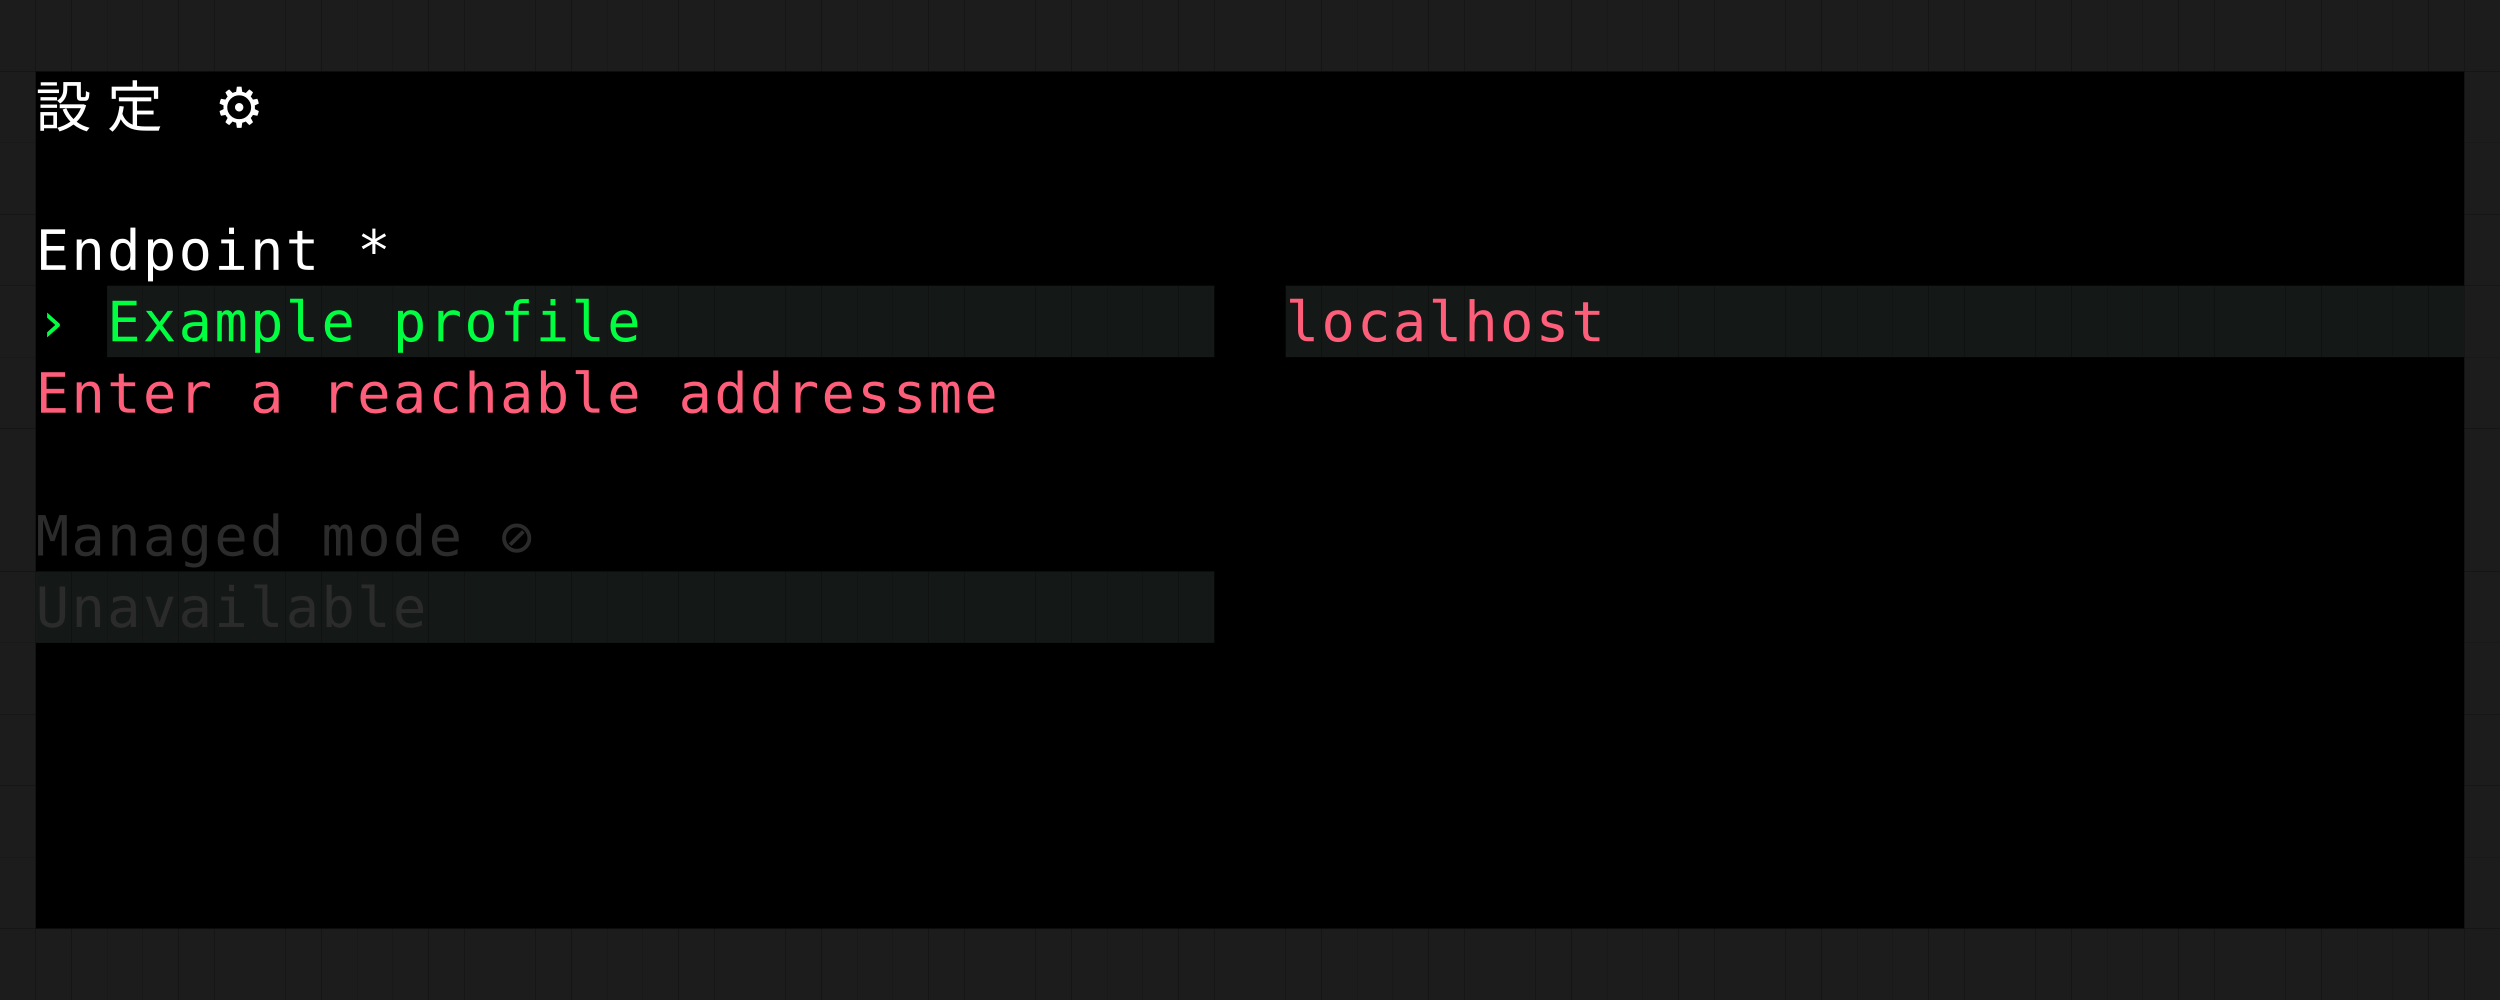
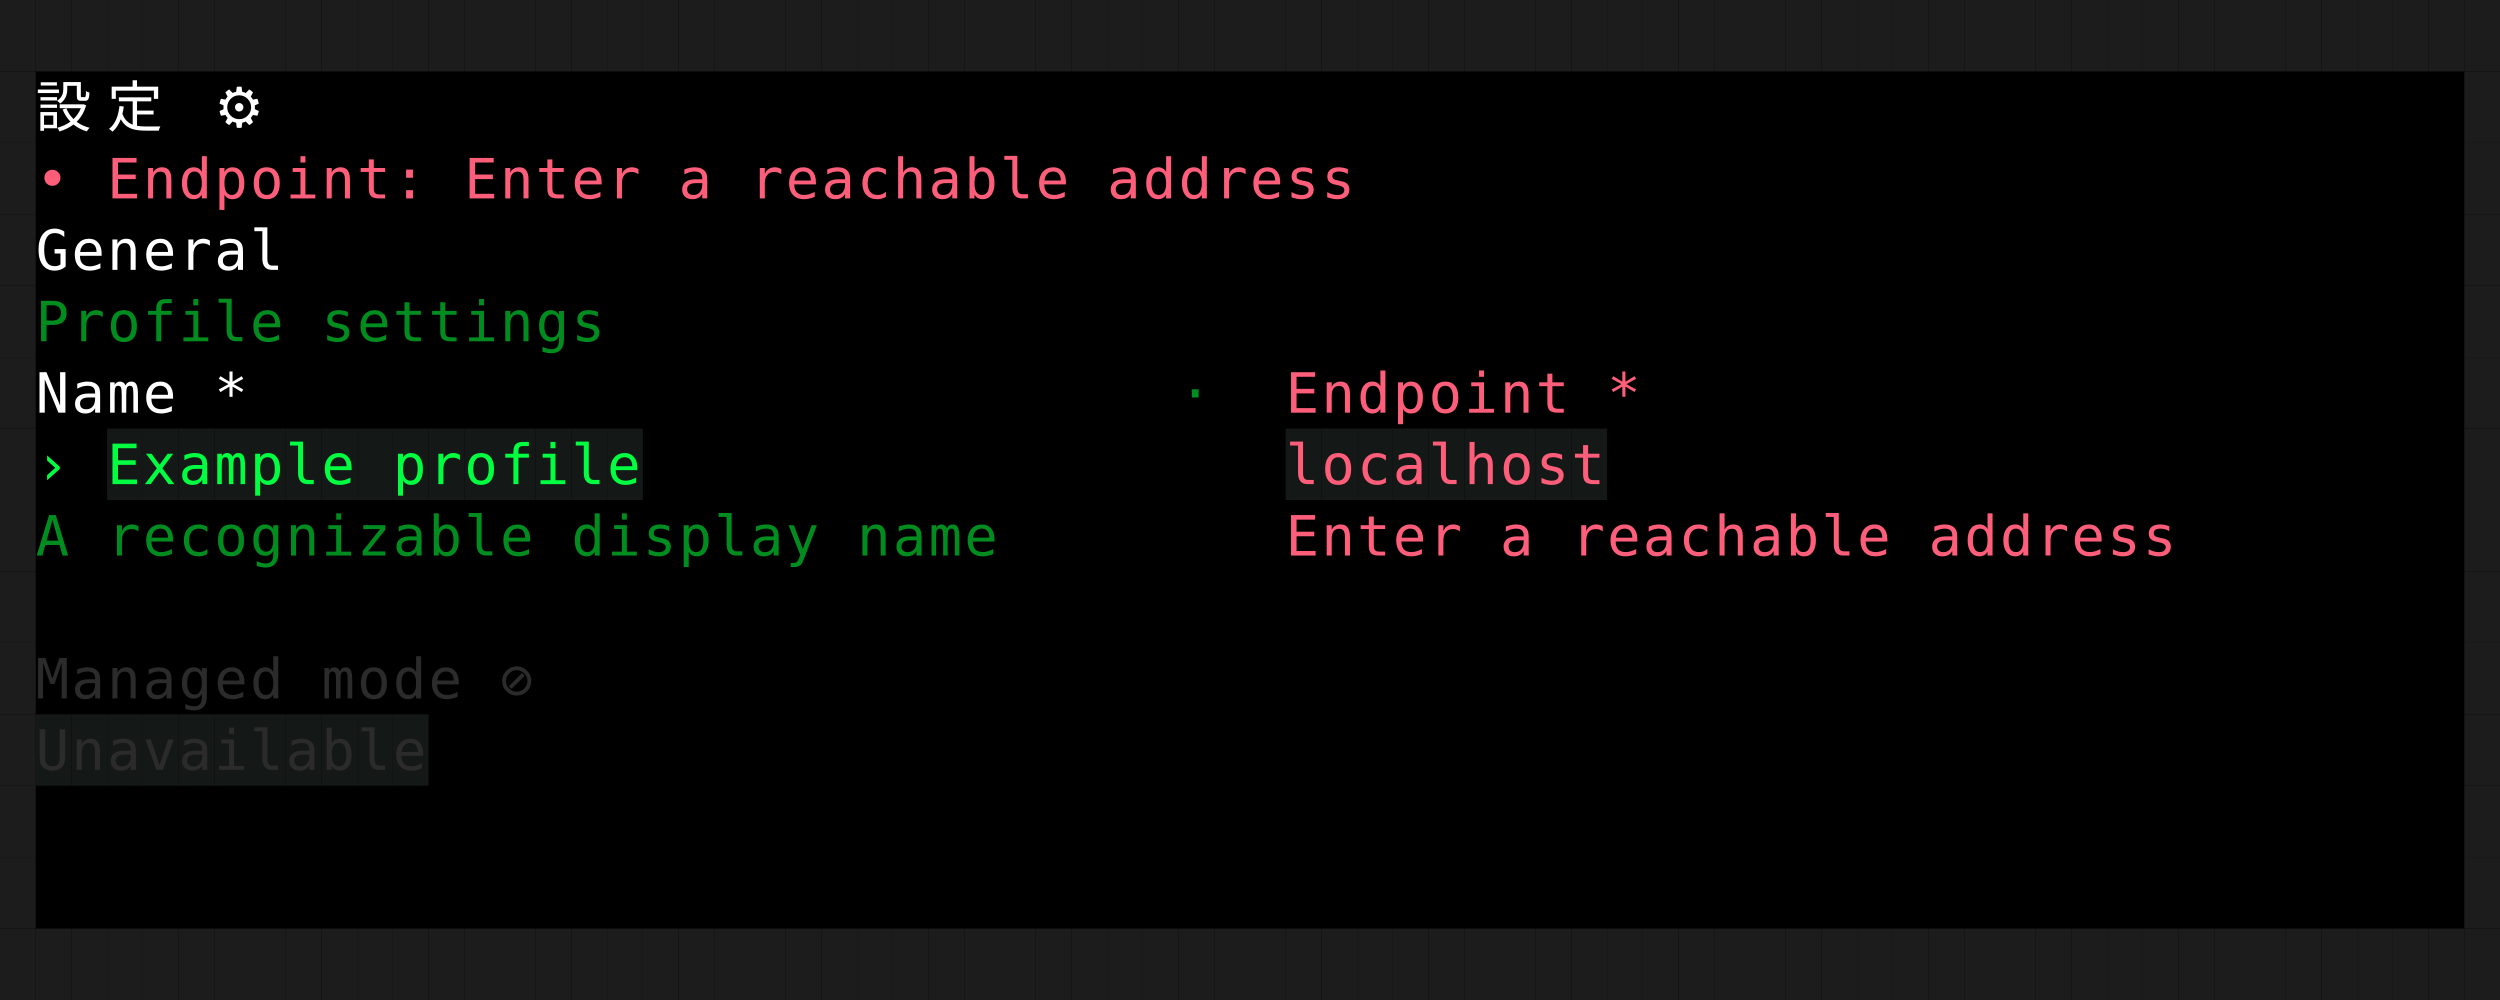
<svg xmlns="http://www.w3.org/2000/svg" width="630" height="252" viewBox="0 0 630 252" role="img" aria-label="Unicode Form" style="background:#000000">
  <rect width="100%" height="100%" fill="#000000" />
  <g font-family="ui-monospace, SFMono-Regular, Menlo, Consolas, monospace" font-size="14">
    <rect x="0" y="0" width="9" height="18" fill="#1c1c1c" />
    <rect x="9" y="0" width="9" height="18" fill="#1c1c1c" />
    <rect x="18" y="0" width="9" height="18" fill="#1c1c1c" />
    <rect x="27" y="0" width="9" height="18" fill="#1c1c1c" />
    <rect x="36" y="0" width="9" height="18" fill="#1c1c1c" />
    <rect x="45" y="0" width="9" height="18" fill="#1c1c1c" />
    <rect x="54" y="0" width="9" height="18" fill="#1c1c1c" />
    <rect x="63" y="0" width="9" height="18" fill="#1c1c1c" />
    <rect x="72" y="0" width="9" height="18" fill="#1c1c1c" />
    <rect x="81" y="0" width="9" height="18" fill="#1c1c1c" />
    <rect x="90" y="0" width="9" height="18" fill="#1c1c1c" />
    <rect x="99" y="0" width="9" height="18" fill="#1c1c1c" />
    <rect x="108" y="0" width="9" height="18" fill="#1c1c1c" />
    <rect x="117" y="0" width="9" height="18" fill="#1c1c1c" />
    <rect x="126" y="0" width="9" height="18" fill="#1c1c1c" />
    <rect x="135" y="0" width="9" height="18" fill="#1c1c1c" />
    <rect x="144" y="0" width="9" height="18" fill="#1c1c1c" />
    <rect x="153" y="0" width="9" height="18" fill="#1c1c1c" />
    <rect x="162" y="0" width="9" height="18" fill="#1c1c1c" />
    <rect x="171" y="0" width="9" height="18" fill="#1c1c1c" />
    <rect x="180" y="0" width="9" height="18" fill="#1c1c1c" />
    <rect x="189" y="0" width="9" height="18" fill="#1c1c1c" />
    <rect x="198" y="0" width="9" height="18" fill="#1c1c1c" />
    <rect x="207" y="0" width="9" height="18" fill="#1c1c1c" />
    <rect x="216" y="0" width="9" height="18" fill="#1c1c1c" />
    <rect x="225" y="0" width="9" height="18" fill="#1c1c1c" />
    <rect x="234" y="0" width="9" height="18" fill="#1c1c1c" />
    <rect x="243" y="0" width="9" height="18" fill="#1c1c1c" />
    <rect x="252" y="0" width="9" height="18" fill="#1c1c1c" />
    <rect x="261" y="0" width="9" height="18" fill="#1c1c1c" />
    <rect x="270" y="0" width="9" height="18" fill="#1c1c1c" />
    <rect x="279" y="0" width="9" height="18" fill="#1c1c1c" />
    <rect x="288" y="0" width="9" height="18" fill="#1c1c1c" />
    <rect x="297" y="0" width="9" height="18" fill="#1c1c1c" />
    <rect x="306" y="0" width="9" height="18" fill="#1c1c1c" />
    <rect x="315" y="0" width="9" height="18" fill="#1c1c1c" />
    <rect x="324" y="0" width="9" height="18" fill="#1c1c1c" />
    <rect x="333" y="0" width="9" height="18" fill="#1c1c1c" />
    <rect x="342" y="0" width="9" height="18" fill="#1c1c1c" />
    <rect x="351" y="0" width="9" height="18" fill="#1c1c1c" />
    <rect x="360" y="0" width="9" height="18" fill="#1c1c1c" />
    <rect x="369" y="0" width="9" height="18" fill="#1c1c1c" />
    <rect x="378" y="0" width="9" height="18" fill="#1c1c1c" />
    <rect x="387" y="0" width="9" height="18" fill="#1c1c1c" />
    <rect x="396" y="0" width="9" height="18" fill="#1c1c1c" />
    <rect x="405" y="0" width="9" height="18" fill="#1c1c1c" />
    <rect x="414" y="0" width="9" height="18" fill="#1c1c1c" />
    <rect x="423" y="0" width="9" height="18" fill="#1c1c1c" />
    <rect x="432" y="0" width="9" height="18" fill="#1c1c1c" />
    <rect x="441" y="0" width="9" height="18" fill="#1c1c1c" />
    <rect x="450" y="0" width="9" height="18" fill="#1c1c1c" />
    <rect x="459" y="0" width="9" height="18" fill="#1c1c1c" />
    <rect x="468" y="0" width="9" height="18" fill="#1c1c1c" />
    <rect x="477" y="0" width="9" height="18" fill="#1c1c1c" />
    <rect x="486" y="0" width="9" height="18" fill="#1c1c1c" />
    <rect x="495" y="0" width="9" height="18" fill="#1c1c1c" />
    <rect x="504" y="0" width="9" height="18" fill="#1c1c1c" />
    <rect x="513" y="0" width="9" height="18" fill="#1c1c1c" />
    <rect x="522" y="0" width="9" height="18" fill="#1c1c1c" />
    <rect x="531" y="0" width="9" height="18" fill="#1c1c1c" />
    <rect x="540" y="0" width="9" height="18" fill="#1c1c1c" />
    <rect x="549" y="0" width="9" height="18" fill="#1c1c1c" />
    <rect x="558" y="0" width="9" height="18" fill="#1c1c1c" />
    <rect x="567" y="0" width="9" height="18" fill="#1c1c1c" />
    <rect x="576" y="0" width="9" height="18" fill="#1c1c1c" />
    <rect x="585" y="0" width="9" height="18" fill="#1c1c1c" />
    <rect x="594" y="0" width="9" height="18" fill="#1c1c1c" />
    <rect x="603" y="0" width="9" height="18" fill="#1c1c1c" />
    <rect x="612" y="0" width="9" height="18" fill="#1c1c1c" />
    <rect x="621" y="0" width="9" height="18" fill="#1c1c1c" />
    <rect x="0" y="18" width="9" height="18" fill="#1c1c1c" />
    <text x="9" y="32" fill="#ffffff">設</text>
    <text x="27" y="32" fill="#ffffff">定</text>
    <text x="54" y="32" fill="#ffffff">⚙️</text>
    <rect x="621" y="18" width="9" height="18" fill="#1c1c1c" />
    <rect x="0" y="36" width="9" height="18" fill="#1c1c1c" />
+     <text x="9" y="50" fill="#ff5e7a">•</text>
+     <text x="27" y="50" fill="#ff5e7a">E</text>
+     <text x="36" y="50" fill="#ff5e7a">n</text>
+     <text x="45" y="50" fill="#ff5e7a">d</text>
+     <text x="54" y="50" fill="#ff5e7a">p</text>
+     <text x="63" y="50" fill="#ff5e7a">o</text>
+     <text x="72" y="50" fill="#ff5e7a">i</text>
+     <text x="81" y="50" fill="#ff5e7a">n</text>
+     <text x="90" y="50" fill="#ff5e7a">t</text>
+     <text x="99" y="50" fill="#ff5e7a">:</text>
+     <text x="117" y="50" fill="#ff5e7a">E</text>
+     <text x="126" y="50" fill="#ff5e7a">n</text>
+     <text x="135" y="50" fill="#ff5e7a">t</text>
+     <text x="144" y="50" fill="#ff5e7a">e</text>
+     <text x="153" y="50" fill="#ff5e7a">r</text>
+     <text x="171" y="50" fill="#ff5e7a">a</text>
+     <text x="189" y="50" fill="#ff5e7a">r</text>
+     <text x="198" y="50" fill="#ff5e7a">e</text>
+     <text x="207" y="50" fill="#ff5e7a">a</text>
+     <text x="216" y="50" fill="#ff5e7a">c</text>
+     <text x="225" y="50" fill="#ff5e7a">h</text>
+     <text x="234" y="50" fill="#ff5e7a">a</text>
+     <text x="243" y="50" fill="#ff5e7a">b</text>
+     <text x="252" y="50" fill="#ff5e7a">l</text>
+     <text x="261" y="50" fill="#ff5e7a">e</text>
+     <text x="279" y="50" fill="#ff5e7a">a</text>
+     <text x="288" y="50" fill="#ff5e7a">d</text>
+     <text x="297" y="50" fill="#ff5e7a">d</text>
+     <text x="306" y="50" fill="#ff5e7a">r</text>
+     <text x="315" y="50" fill="#ff5e7a">e</text>
+     <text x="324" y="50" fill="#ff5e7a">s</text>
+     <text x="333" y="50" fill="#ff5e7a">s</text>
    <rect x="621" y="36" width="9" height="18" fill="#1c1c1c" />
    <rect x="0" y="54" width="9" height="18" fill="#1c1c1c" />
-     <text x="9" y="68" fill="#ffffff">E</text>
-     <text x="18" y="68" fill="#ffffff">n</text>
-     <text x="27" y="68" fill="#ffffff">d</text>
-     <text x="36" y="68" fill="#ffffff">p</text>
-     <text x="45" y="68" fill="#ffffff">o</text>
-     <text x="54" y="68" fill="#ffffff">i</text>
-     <text x="63" y="68" fill="#ffffff">n</text>
-     <text x="72" y="68" fill="#ffffff">t</text>
-     <text x="90" y="68" fill="#ffffff">*</text>
+     <text x="9" y="68" fill="#ffffff">G</text>
+     <text x="18" y="68" fill="#ffffff">e</text>
+     <text x="27" y="68" fill="#ffffff">n</text>
+     <text x="36" y="68" fill="#ffffff">e</text>
+     <text x="45" y="68" fill="#ffffff">r</text>
+     <text x="54" y="68" fill="#ffffff">a</text>
+     <text x="63" y="68" fill="#ffffff">l</text>
    <rect x="621" y="54" width="9" height="18" fill="#1c1c1c" />
    <rect x="0" y="72" width="9" height="18" fill="#1c1c1c" />
-     <text x="9" y="86" fill="#00ff41">›</text>
-     <rect x="27" y="72" width="9" height="18" fill="#141816" />
-     <text x="27" y="86" fill="#00ff41">E</text>
-     <rect x="36" y="72" width="9" height="18" fill="#141816" />
-     <text x="36" y="86" fill="#00ff41">x</text>
-     <rect x="45" y="72" width="9" height="18" fill="#141816" />
-     <text x="45" y="86" fill="#00ff41">a</text>
-     <rect x="54" y="72" width="9" height="18" fill="#141816" />
-     <text x="54" y="86" fill="#00ff41">m</text>
-     <rect x="63" y="72" width="9" height="18" fill="#141816" />
-     <text x="63" y="86" fill="#00ff41">p</text>
-     <rect x="72" y="72" width="9" height="18" fill="#141816" />
-     <text x="72" y="86" fill="#00ff41">l</text>
-     <rect x="81" y="72" width="9" height="18" fill="#141816" />
-     <text x="81" y="86" fill="#00ff41">e</text>
-     <rect x="90" y="72" width="9" height="18" fill="#141816" />
-     <rect x="99" y="72" width="9" height="18" fill="#141816" />
-     <text x="99" y="86" fill="#00ff41">p</text>
-     <rect x="108" y="72" width="9" height="18" fill="#141816" />
-     <text x="108" y="86" fill="#00ff41">r</text>
-     <rect x="117" y="72" width="9" height="18" fill="#141816" />
-     <text x="117" y="86" fill="#00ff41">o</text>
-     <rect x="126" y="72" width="9" height="18" fill="#141816" />
-     <text x="126" y="86" fill="#00ff41">f</text>
-     <rect x="135" y="72" width="9" height="18" fill="#141816" />
-     <text x="135" y="86" fill="#00ff41">i</text>
-     <rect x="144" y="72" width="9" height="18" fill="#141816" />
-     <text x="144" y="86" fill="#00ff41">l</text>
-     <rect x="153" y="72" width="9" height="18" fill="#141816" />
-     <text x="153" y="86" fill="#00ff41">e</text>
-     <rect x="162" y="72" width="9" height="18" fill="#141816" />
-     <rect x="171" y="72" width="9" height="18" fill="#141816" />
-     <rect x="180" y="72" width="9" height="18" fill="#141816" />
-     <rect x="189" y="72" width="9" height="18" fill="#141816" />
-     <rect x="198" y="72" width="9" height="18" fill="#141816" />
-     <rect x="207" y="72" width="9" height="18" fill="#141816" />
-     <rect x="216" y="72" width="9" height="18" fill="#141816" />
-     <rect x="225" y="72" width="9" height="18" fill="#141816" />
-     <rect x="234" y="72" width="9" height="18" fill="#141816" />
-     <rect x="243" y="72" width="9" height="18" fill="#141816" />
-     <rect x="252" y="72" width="9" height="18" fill="#141816" />
-     <rect x="261" y="72" width="9" height="18" fill="#141816" />
-     <rect x="270" y="72" width="9" height="18" fill="#141816" />
-     <rect x="279" y="72" width="9" height="18" fill="#141816" />
-     <rect x="288" y="72" width="9" height="18" fill="#141816" />
-     <rect x="297" y="72" width="9" height="18" fill="#141816" />
-     <rect x="324" y="72" width="9" height="18" fill="#141816" />
-     <text x="324" y="86" fill="#ff5e7a">l</text>
-     <rect x="333" y="72" width="9" height="18" fill="#141816" />
-     <text x="333" y="86" fill="#ff5e7a">o</text>
-     <rect x="342" y="72" width="9" height="18" fill="#141816" />
-     <text x="342" y="86" fill="#ff5e7a">c</text>
-     <rect x="351" y="72" width="9" height="18" fill="#141816" />
-     <text x="351" y="86" fill="#ff5e7a">a</text>
-     <rect x="360" y="72" width="9" height="18" fill="#141816" />
-     <text x="360" y="86" fill="#ff5e7a">l</text>
-     <rect x="369" y="72" width="9" height="18" fill="#141816" />
-     <text x="369" y="86" fill="#ff5e7a">h</text>
-     <rect x="378" y="72" width="9" height="18" fill="#141816" />
-     <text x="378" y="86" fill="#ff5e7a">o</text>
-     <rect x="387" y="72" width="9" height="18" fill="#141816" />
-     <text x="387" y="86" fill="#ff5e7a">s</text>
-     <rect x="396" y="72" width="9" height="18" fill="#141816" />
-     <text x="396" y="86" fill="#ff5e7a">t</text>
-     <rect x="405" y="72" width="9" height="18" fill="#141816" />
-     <rect x="414" y="72" width="9" height="18" fill="#141816" />
-     <rect x="423" y="72" width="9" height="18" fill="#141816" />
-     <rect x="432" y="72" width="9" height="18" fill="#141816" />
-     <rect x="441" y="72" width="9" height="18" fill="#141816" />
-     <rect x="450" y="72" width="9" height="18" fill="#141816" />
-     <rect x="459" y="72" width="9" height="18" fill="#141816" />
-     <rect x="468" y="72" width="9" height="18" fill="#141816" />
-     <rect x="477" y="72" width="9" height="18" fill="#141816" />
-     <rect x="486" y="72" width="9" height="18" fill="#141816" />
-     <rect x="495" y="72" width="9" height="18" fill="#141816" />
-     <rect x="504" y="72" width="9" height="18" fill="#141816" />
-     <rect x="513" y="72" width="9" height="18" fill="#141816" />
-     <rect x="522" y="72" width="9" height="18" fill="#141816" />
-     <rect x="531" y="72" width="9" height="18" fill="#141816" />
-     <rect x="540" y="72" width="9" height="18" fill="#141816" />
-     <rect x="549" y="72" width="9" height="18" fill="#141816" />
-     <rect x="558" y="72" width="9" height="18" fill="#141816" />
-     <rect x="567" y="72" width="9" height="18" fill="#141816" />
-     <rect x="576" y="72" width="9" height="18" fill="#141816" />
-     <rect x="585" y="72" width="9" height="18" fill="#141816" />
-     <rect x="594" y="72" width="9" height="18" fill="#141816" />
-     <rect x="603" y="72" width="9" height="18" fill="#141816" />
-     <rect x="612" y="72" width="9" height="18" fill="#141816" />
+     <text x="9" y="86" fill="#008c1e">P</text>
+     <text x="18" y="86" fill="#008c1e">r</text>
+     <text x="27" y="86" fill="#008c1e">o</text>
+     <text x="36" y="86" fill="#008c1e">f</text>
+     <text x="45" y="86" fill="#008c1e">i</text>
+     <text x="54" y="86" fill="#008c1e">l</text>
+     <text x="63" y="86" fill="#008c1e">e</text>
+     <text x="81" y="86" fill="#008c1e">s</text>
+     <text x="90" y="86" fill="#008c1e">e</text>
+     <text x="99" y="86" fill="#008c1e">t</text>
+     <text x="108" y="86" fill="#008c1e">t</text>
+     <text x="117" y="86" fill="#008c1e">i</text>
+     <text x="126" y="86" fill="#008c1e">n</text>
+     <text x="135" y="86" fill="#008c1e">g</text>
+     <text x="144" y="86" fill="#008c1e">s</text>
    <rect x="621" y="72" width="9" height="18" fill="#1c1c1c" />
    <rect x="0" y="90" width="9" height="18" fill="#1c1c1c" />
-     <text x="9" y="104" fill="#ff5e7a">E</text>
-     <text x="18" y="104" fill="#ff5e7a">n</text>
-     <text x="27" y="104" fill="#ff5e7a">t</text>
-     <text x="36" y="104" fill="#ff5e7a">e</text>
-     <text x="45" y="104" fill="#ff5e7a">r</text>
-     <text x="63" y="104" fill="#ff5e7a">a</text>
-     <text x="81" y="104" fill="#ff5e7a">r</text>
-     <text x="90" y="104" fill="#ff5e7a">e</text>
-     <text x="99" y="104" fill="#ff5e7a">a</text>
-     <text x="108" y="104" fill="#ff5e7a">c</text>
-     <text x="117" y="104" fill="#ff5e7a">h</text>
-     <text x="126" y="104" fill="#ff5e7a">a</text>
-     <text x="135" y="104" fill="#ff5e7a">b</text>
-     <text x="144" y="104" fill="#ff5e7a">l</text>
-     <text x="153" y="104" fill="#ff5e7a">e</text>
-     <text x="171" y="104" fill="#ff5e7a">a</text>
-     <text x="180" y="104" fill="#ff5e7a">d</text>
-     <text x="189" y="104" fill="#ff5e7a">d</text>
-     <text x="198" y="104" fill="#ff5e7a">r</text>
-     <text x="207" y="104" fill="#ff5e7a">e</text>
-     <text x="216" y="104" fill="#ff5e7a">s</text>
-     <text x="225" y="104" fill="#ff5e7a">s</text>
-     <text x="234" y="104" fill="#ff5e7a">m</text>
-     <text x="243" y="104" fill="#ff5e7a">e</text>
+     <text x="9" y="104" fill="#ffffff">N</text>
+     <text x="18" y="104" fill="#ffffff">a</text>
+     <text x="27" y="104" fill="#ffffff">m</text>
+     <text x="36" y="104" fill="#ffffff">e</text>
+     <text x="54" y="104" fill="#ffffff">*</text>
+     <text x="297" y="104" fill="#008c1e">·</text>
+     <text x="324" y="104" fill="#ff5e7a">E</text>
+     <text x="333" y="104" fill="#ff5e7a">n</text>
+     <text x="342" y="104" fill="#ff5e7a">d</text>
+     <text x="351" y="104" fill="#ff5e7a">p</text>
+     <text x="360" y="104" fill="#ff5e7a">o</text>
+     <text x="369" y="104" fill="#ff5e7a">i</text>
+     <text x="378" y="104" fill="#ff5e7a">n</text>
+     <text x="387" y="104" fill="#ff5e7a">t</text>
+     <text x="405" y="104" fill="#ff5e7a">*</text>
    <rect x="621" y="90" width="9" height="18" fill="#1c1c1c" />
    <rect x="0" y="108" width="9" height="18" fill="#1c1c1c" />
+     <text x="9" y="122" fill="#00ff41">›</text>
+     <rect x="27" y="108" width="9" height="18" fill="#141816" />
+     <text x="27" y="122" fill="#00ff41">E</text>
+     <rect x="36" y="108" width="9" height="18" fill="#141816" />
+     <text x="36" y="122" fill="#00ff41">x</text>
+     <rect x="45" y="108" width="9" height="18" fill="#141816" />
+     <text x="45" y="122" fill="#00ff41">a</text>
+     <rect x="54" y="108" width="9" height="18" fill="#141816" />
+     <text x="54" y="122" fill="#00ff41">m</text>
+     <rect x="63" y="108" width="9" height="18" fill="#141816" />
+     <text x="63" y="122" fill="#00ff41">p</text>
+     <rect x="72" y="108" width="9" height="18" fill="#141816" />
+     <text x="72" y="122" fill="#00ff41">l</text>
+     <rect x="81" y="108" width="9" height="18" fill="#141816" />
+     <text x="81" y="122" fill="#00ff41">e</text>
+     <rect x="90" y="108" width="9" height="18" fill="#141816" />
+     <rect x="99" y="108" width="9" height="18" fill="#141816" />
+     <text x="99" y="122" fill="#00ff41">p</text>
+     <rect x="108" y="108" width="9" height="18" fill="#141816" />
+     <text x="108" y="122" fill="#00ff41">r</text>
+     <rect x="117" y="108" width="9" height="18" fill="#141816" />
+     <text x="117" y="122" fill="#00ff41">o</text>
+     <rect x="126" y="108" width="9" height="18" fill="#141816" />
+     <text x="126" y="122" fill="#00ff41">f</text>
+     <rect x="135" y="108" width="9" height="18" fill="#141816" />
+     <text x="135" y="122" fill="#00ff41">i</text>
+     <rect x="144" y="108" width="9" height="18" fill="#141816" />
+     <text x="144" y="122" fill="#00ff41">l</text>
+     <rect x="153" y="108" width="9" height="18" fill="#141816" />
+     <text x="153" y="122" fill="#00ff41">e</text>
+     <rect x="324" y="108" width="9" height="18" fill="#141816" />
+     <text x="324" y="122" fill="#ff5e7a">l</text>
+     <rect x="333" y="108" width="9" height="18" fill="#141816" />
+     <text x="333" y="122" fill="#ff5e7a">o</text>
+     <rect x="342" y="108" width="9" height="18" fill="#141816" />
+     <text x="342" y="122" fill="#ff5e7a">c</text>
+     <rect x="351" y="108" width="9" height="18" fill="#141816" />
+     <text x="351" y="122" fill="#ff5e7a">a</text>
+     <rect x="360" y="108" width="9" height="18" fill="#141816" />
+     <text x="360" y="122" fill="#ff5e7a">l</text>
+     <rect x="369" y="108" width="9" height="18" fill="#141816" />
+     <text x="369" y="122" fill="#ff5e7a">h</text>
+     <rect x="378" y="108" width="9" height="18" fill="#141816" />
+     <text x="378" y="122" fill="#ff5e7a">o</text>
+     <rect x="387" y="108" width="9" height="18" fill="#141816" />
+     <text x="387" y="122" fill="#ff5e7a">s</text>
+     <rect x="396" y="108" width="9" height="18" fill="#141816" />
+     <text x="396" y="122" fill="#ff5e7a">t</text>
    <rect x="621" y="108" width="9" height="18" fill="#1c1c1c" />
    <rect x="0" y="126" width="9" height="18" fill="#1c1c1c" />
-     <text x="9" y="140" fill="#2b2b2b">M</text>
-     <text x="18" y="140" fill="#2b2b2b">a</text>
-     <text x="27" y="140" fill="#2b2b2b">n</text>
-     <text x="36" y="140" fill="#2b2b2b">a</text>
-     <text x="45" y="140" fill="#2b2b2b">g</text>
-     <text x="54" y="140" fill="#2b2b2b">e</text>
-     <text x="63" y="140" fill="#2b2b2b">d</text>
-     <text x="81" y="140" fill="#2b2b2b">m</text>
-     <text x="90" y="140" fill="#2b2b2b">o</text>
-     <text x="99" y="140" fill="#2b2b2b">d</text>
-     <text x="108" y="140" fill="#2b2b2b">e</text>
-     <text x="126" y="140" fill="#2b2b2b">⊘</text>
+     <text x="9" y="140" fill="#008c1e">A</text>
+     <text x="27" y="140" fill="#008c1e">r</text>
+     <text x="36" y="140" fill="#008c1e">e</text>
+     <text x="45" y="140" fill="#008c1e">c</text>
+     <text x="54" y="140" fill="#008c1e">o</text>
+     <text x="63" y="140" fill="#008c1e">g</text>
+     <text x="72" y="140" fill="#008c1e">n</text>
+     <text x="81" y="140" fill="#008c1e">i</text>
+     <text x="90" y="140" fill="#008c1e">z</text>
+     <text x="99" y="140" fill="#008c1e">a</text>
+     <text x="108" y="140" fill="#008c1e">b</text>
+     <text x="117" y="140" fill="#008c1e">l</text>
+     <text x="126" y="140" fill="#008c1e">e</text>
+     <text x="144" y="140" fill="#008c1e">d</text>
+     <text x="153" y="140" fill="#008c1e">i</text>
+     <text x="162" y="140" fill="#008c1e">s</text>
+     <text x="171" y="140" fill="#008c1e">p</text>
+     <text x="180" y="140" fill="#008c1e">l</text>
+     <text x="189" y="140" fill="#008c1e">a</text>
+     <text x="198" y="140" fill="#008c1e">y</text>
+     <text x="216" y="140" fill="#008c1e">n</text>
+     <text x="225" y="140" fill="#008c1e">a</text>
+     <text x="234" y="140" fill="#008c1e">m</text>
+     <text x="243" y="140" fill="#008c1e">e</text>
+     <text x="324" y="140" fill="#ff5e7a">E</text>
+     <text x="333" y="140" fill="#ff5e7a">n</text>
+     <text x="342" y="140" fill="#ff5e7a">t</text>
+     <text x="351" y="140" fill="#ff5e7a">e</text>
+     <text x="360" y="140" fill="#ff5e7a">r</text>
+     <text x="378" y="140" fill="#ff5e7a">a</text>
+     <text x="396" y="140" fill="#ff5e7a">r</text>
+     <text x="405" y="140" fill="#ff5e7a">e</text>
+     <text x="414" y="140" fill="#ff5e7a">a</text>
+     <text x="423" y="140" fill="#ff5e7a">c</text>
+     <text x="432" y="140" fill="#ff5e7a">h</text>
+     <text x="441" y="140" fill="#ff5e7a">a</text>
+     <text x="450" y="140" fill="#ff5e7a">b</text>
+     <text x="459" y="140" fill="#ff5e7a">l</text>
+     <text x="468" y="140" fill="#ff5e7a">e</text>
+     <text x="486" y="140" fill="#ff5e7a">a</text>
+     <text x="495" y="140" fill="#ff5e7a">d</text>
+     <text x="504" y="140" fill="#ff5e7a">d</text>
+     <text x="513" y="140" fill="#ff5e7a">r</text>
+     <text x="522" y="140" fill="#ff5e7a">e</text>
+     <text x="531" y="140" fill="#ff5e7a">s</text>
+     <text x="540" y="140" fill="#ff5e7a">s</text>
    <rect x="621" y="126" width="9" height="18" fill="#1c1c1c" />
    <rect x="0" y="144" width="9" height="18" fill="#1c1c1c" />
-     <rect x="9" y="144" width="9" height="18" fill="#141816" />
-     <text x="9" y="158" fill="#2b2b2b">U</text>
-     <rect x="18" y="144" width="9" height="18" fill="#141816" />
-     <text x="18" y="158" fill="#2b2b2b">n</text>
-     <rect x="27" y="144" width="9" height="18" fill="#141816" />
-     <text x="27" y="158" fill="#2b2b2b">a</text>
-     <rect x="36" y="144" width="9" height="18" fill="#141816" />
-     <text x="36" y="158" fill="#2b2b2b">v</text>
-     <rect x="45" y="144" width="9" height="18" fill="#141816" />
-     <text x="45" y="158" fill="#2b2b2b">a</text>
-     <rect x="54" y="144" width="9" height="18" fill="#141816" />
-     <text x="54" y="158" fill="#2b2b2b">i</text>
-     <rect x="63" y="144" width="9" height="18" fill="#141816" />
-     <text x="63" y="158" fill="#2b2b2b">l</text>
-     <rect x="72" y="144" width="9" height="18" fill="#141816" />
-     <text x="72" y="158" fill="#2b2b2b">a</text>
-     <rect x="81" y="144" width="9" height="18" fill="#141816" />
-     <text x="81" y="158" fill="#2b2b2b">b</text>
-     <rect x="90" y="144" width="9" height="18" fill="#141816" />
-     <text x="90" y="158" fill="#2b2b2b">l</text>
-     <rect x="99" y="144" width="9" height="18" fill="#141816" />
-     <text x="99" y="158" fill="#2b2b2b">e</text>
-     <rect x="108" y="144" width="9" height="18" fill="#141816" />
-     <rect x="117" y="144" width="9" height="18" fill="#141816" />
-     <rect x="126" y="144" width="9" height="18" fill="#141816" />
-     <rect x="135" y="144" width="9" height="18" fill="#141816" />
-     <rect x="144" y="144" width="9" height="18" fill="#141816" />
-     <rect x="153" y="144" width="9" height="18" fill="#141816" />
-     <rect x="162" y="144" width="9" height="18" fill="#141816" />
-     <rect x="171" y="144" width="9" height="18" fill="#141816" />
-     <rect x="180" y="144" width="9" height="18" fill="#141816" />
-     <rect x="189" y="144" width="9" height="18" fill="#141816" />
-     <rect x="198" y="144" width="9" height="18" fill="#141816" />
-     <rect x="207" y="144" width="9" height="18" fill="#141816" />
-     <rect x="216" y="144" width="9" height="18" fill="#141816" />
-     <rect x="225" y="144" width="9" height="18" fill="#141816" />
-     <rect x="234" y="144" width="9" height="18" fill="#141816" />
-     <rect x="243" y="144" width="9" height="18" fill="#141816" />
-     <rect x="252" y="144" width="9" height="18" fill="#141816" />
-     <rect x="261" y="144" width="9" height="18" fill="#141816" />
-     <rect x="270" y="144" width="9" height="18" fill="#141816" />
-     <rect x="279" y="144" width="9" height="18" fill="#141816" />
-     <rect x="288" y="144" width="9" height="18" fill="#141816" />
-     <rect x="297" y="144" width="9" height="18" fill="#141816" />
    <rect x="621" y="144" width="9" height="18" fill="#1c1c1c" />
    <rect x="0" y="162" width="9" height="18" fill="#1c1c1c" />
+     <text x="9" y="176" fill="#2b2b2b">M</text>
+     <text x="18" y="176" fill="#2b2b2b">a</text>
+     <text x="27" y="176" fill="#2b2b2b">n</text>
+     <text x="36" y="176" fill="#2b2b2b">a</text>
+     <text x="45" y="176" fill="#2b2b2b">g</text>
+     <text x="54" y="176" fill="#2b2b2b">e</text>
+     <text x="63" y="176" fill="#2b2b2b">d</text>
+     <text x="81" y="176" fill="#2b2b2b">m</text>
+     <text x="90" y="176" fill="#2b2b2b">o</text>
+     <text x="99" y="176" fill="#2b2b2b">d</text>
+     <text x="108" y="176" fill="#2b2b2b">e</text>
+     <text x="126" y="176" fill="#2b2b2b">⊘</text>
    <rect x="621" y="162" width="9" height="18" fill="#1c1c1c" />
    <rect x="0" y="180" width="9" height="18" fill="#1c1c1c" />
+     <rect x="9" y="180" width="9" height="18" fill="#141816" />
+     <text x="9" y="194" fill="#2b2b2b">U</text>
+     <rect x="18" y="180" width="9" height="18" fill="#141816" />
+     <text x="18" y="194" fill="#2b2b2b">n</text>
+     <rect x="27" y="180" width="9" height="18" fill="#141816" />
+     <text x="27" y="194" fill="#2b2b2b">a</text>
+     <rect x="36" y="180" width="9" height="18" fill="#141816" />
+     <text x="36" y="194" fill="#2b2b2b">v</text>
+     <rect x="45" y="180" width="9" height="18" fill="#141816" />
+     <text x="45" y="194" fill="#2b2b2b">a</text>
+     <rect x="54" y="180" width="9" height="18" fill="#141816" />
+     <text x="54" y="194" fill="#2b2b2b">i</text>
+     <rect x="63" y="180" width="9" height="18" fill="#141816" />
+     <text x="63" y="194" fill="#2b2b2b">l</text>
+     <rect x="72" y="180" width="9" height="18" fill="#141816" />
+     <text x="72" y="194" fill="#2b2b2b">a</text>
+     <rect x="81" y="180" width="9" height="18" fill="#141816" />
+     <text x="81" y="194" fill="#2b2b2b">b</text>
+     <rect x="90" y="180" width="9" height="18" fill="#141816" />
+     <text x="90" y="194" fill="#2b2b2b">l</text>
+     <rect x="99" y="180" width="9" height="18" fill="#141816" />
+     <text x="99" y="194" fill="#2b2b2b">e</text>
    <rect x="621" y="180" width="9" height="18" fill="#1c1c1c" />
    <rect x="0" y="198" width="9" height="18" fill="#1c1c1c" />
    <rect x="621" y="198" width="9" height="18" fill="#1c1c1c" />
    <rect x="0" y="216" width="9" height="18" fill="#1c1c1c" />
    <rect x="621" y="216" width="9" height="18" fill="#1c1c1c" />
    <rect x="0" y="234" width="9" height="18" fill="#1c1c1c" />
    <rect x="9" y="234" width="9" height="18" fill="#1c1c1c" />
    <rect x="18" y="234" width="9" height="18" fill="#1c1c1c" />
    <rect x="27" y="234" width="9" height="18" fill="#1c1c1c" />
    <rect x="36" y="234" width="9" height="18" fill="#1c1c1c" />
    <rect x="45" y="234" width="9" height="18" fill="#1c1c1c" />
    <rect x="54" y="234" width="9" height="18" fill="#1c1c1c" />
    <rect x="63" y="234" width="9" height="18" fill="#1c1c1c" />
    <rect x="72" y="234" width="9" height="18" fill="#1c1c1c" />
    <rect x="81" y="234" width="9" height="18" fill="#1c1c1c" />
    <rect x="90" y="234" width="9" height="18" fill="#1c1c1c" />
    <rect x="99" y="234" width="9" height="18" fill="#1c1c1c" />
    <rect x="108" y="234" width="9" height="18" fill="#1c1c1c" />
    <rect x="117" y="234" width="9" height="18" fill="#1c1c1c" />
    <rect x="126" y="234" width="9" height="18" fill="#1c1c1c" />
    <rect x="135" y="234" width="9" height="18" fill="#1c1c1c" />
    <rect x="144" y="234" width="9" height="18" fill="#1c1c1c" />
    <rect x="153" y="234" width="9" height="18" fill="#1c1c1c" />
    <rect x="162" y="234" width="9" height="18" fill="#1c1c1c" />
    <rect x="171" y="234" width="9" height="18" fill="#1c1c1c" />
    <rect x="180" y="234" width="9" height="18" fill="#1c1c1c" />
    <rect x="189" y="234" width="9" height="18" fill="#1c1c1c" />
    <rect x="198" y="234" width="9" height="18" fill="#1c1c1c" />
    <rect x="207" y="234" width="9" height="18" fill="#1c1c1c" />
    <rect x="216" y="234" width="9" height="18" fill="#1c1c1c" />
    <rect x="225" y="234" width="9" height="18" fill="#1c1c1c" />
    <rect x="234" y="234" width="9" height="18" fill="#1c1c1c" />
    <rect x="243" y="234" width="9" height="18" fill="#1c1c1c" />
    <rect x="252" y="234" width="9" height="18" fill="#1c1c1c" />
    <rect x="261" y="234" width="9" height="18" fill="#1c1c1c" />
    <rect x="270" y="234" width="9" height="18" fill="#1c1c1c" />
    <rect x="279" y="234" width="9" height="18" fill="#1c1c1c" />
    <rect x="288" y="234" width="9" height="18" fill="#1c1c1c" />
    <rect x="297" y="234" width="9" height="18" fill="#1c1c1c" />
    <rect x="306" y="234" width="9" height="18" fill="#1c1c1c" />
    <rect x="315" y="234" width="9" height="18" fill="#1c1c1c" />
    <rect x="324" y="234" width="9" height="18" fill="#1c1c1c" />
    <rect x="333" y="234" width="9" height="18" fill="#1c1c1c" />
    <rect x="342" y="234" width="9" height="18" fill="#1c1c1c" />
    <rect x="351" y="234" width="9" height="18" fill="#1c1c1c" />
    <rect x="360" y="234" width="9" height="18" fill="#1c1c1c" />
    <rect x="369" y="234" width="9" height="18" fill="#1c1c1c" />
    <rect x="378" y="234" width="9" height="18" fill="#1c1c1c" />
    <rect x="387" y="234" width="9" height="18" fill="#1c1c1c" />
    <rect x="396" y="234" width="9" height="18" fill="#1c1c1c" />
    <rect x="405" y="234" width="9" height="18" fill="#1c1c1c" />
    <rect x="414" y="234" width="9" height="18" fill="#1c1c1c" />
    <rect x="423" y="234" width="9" height="18" fill="#1c1c1c" />
    <rect x="432" y="234" width="9" height="18" fill="#1c1c1c" />
    <rect x="441" y="234" width="9" height="18" fill="#1c1c1c" />
    <rect x="450" y="234" width="9" height="18" fill="#1c1c1c" />
    <rect x="459" y="234" width="9" height="18" fill="#1c1c1c" />
    <rect x="468" y="234" width="9" height="18" fill="#1c1c1c" />
    <rect x="477" y="234" width="9" height="18" fill="#1c1c1c" />
    <rect x="486" y="234" width="9" height="18" fill="#1c1c1c" />
    <rect x="495" y="234" width="9" height="18" fill="#1c1c1c" />
    <rect x="504" y="234" width="9" height="18" fill="#1c1c1c" />
    <rect x="513" y="234" width="9" height="18" fill="#1c1c1c" />
    <rect x="522" y="234" width="9" height="18" fill="#1c1c1c" />
    <rect x="531" y="234" width="9" height="18" fill="#1c1c1c" />
    <rect x="540" y="234" width="9" height="18" fill="#1c1c1c" />
    <rect x="549" y="234" width="9" height="18" fill="#1c1c1c" />
    <rect x="558" y="234" width="9" height="18" fill="#1c1c1c" />
    <rect x="567" y="234" width="9" height="18" fill="#1c1c1c" />
    <rect x="576" y="234" width="9" height="18" fill="#1c1c1c" />
    <rect x="585" y="234" width="9" height="18" fill="#1c1c1c" />
    <rect x="594" y="234" width="9" height="18" fill="#1c1c1c" />
    <rect x="603" y="234" width="9" height="18" fill="#1c1c1c" />
    <rect x="612" y="234" width="9" height="18" fill="#1c1c1c" />
    <rect x="621" y="234" width="9" height="18" fill="#1c1c1c" />
  </g>
</svg>
